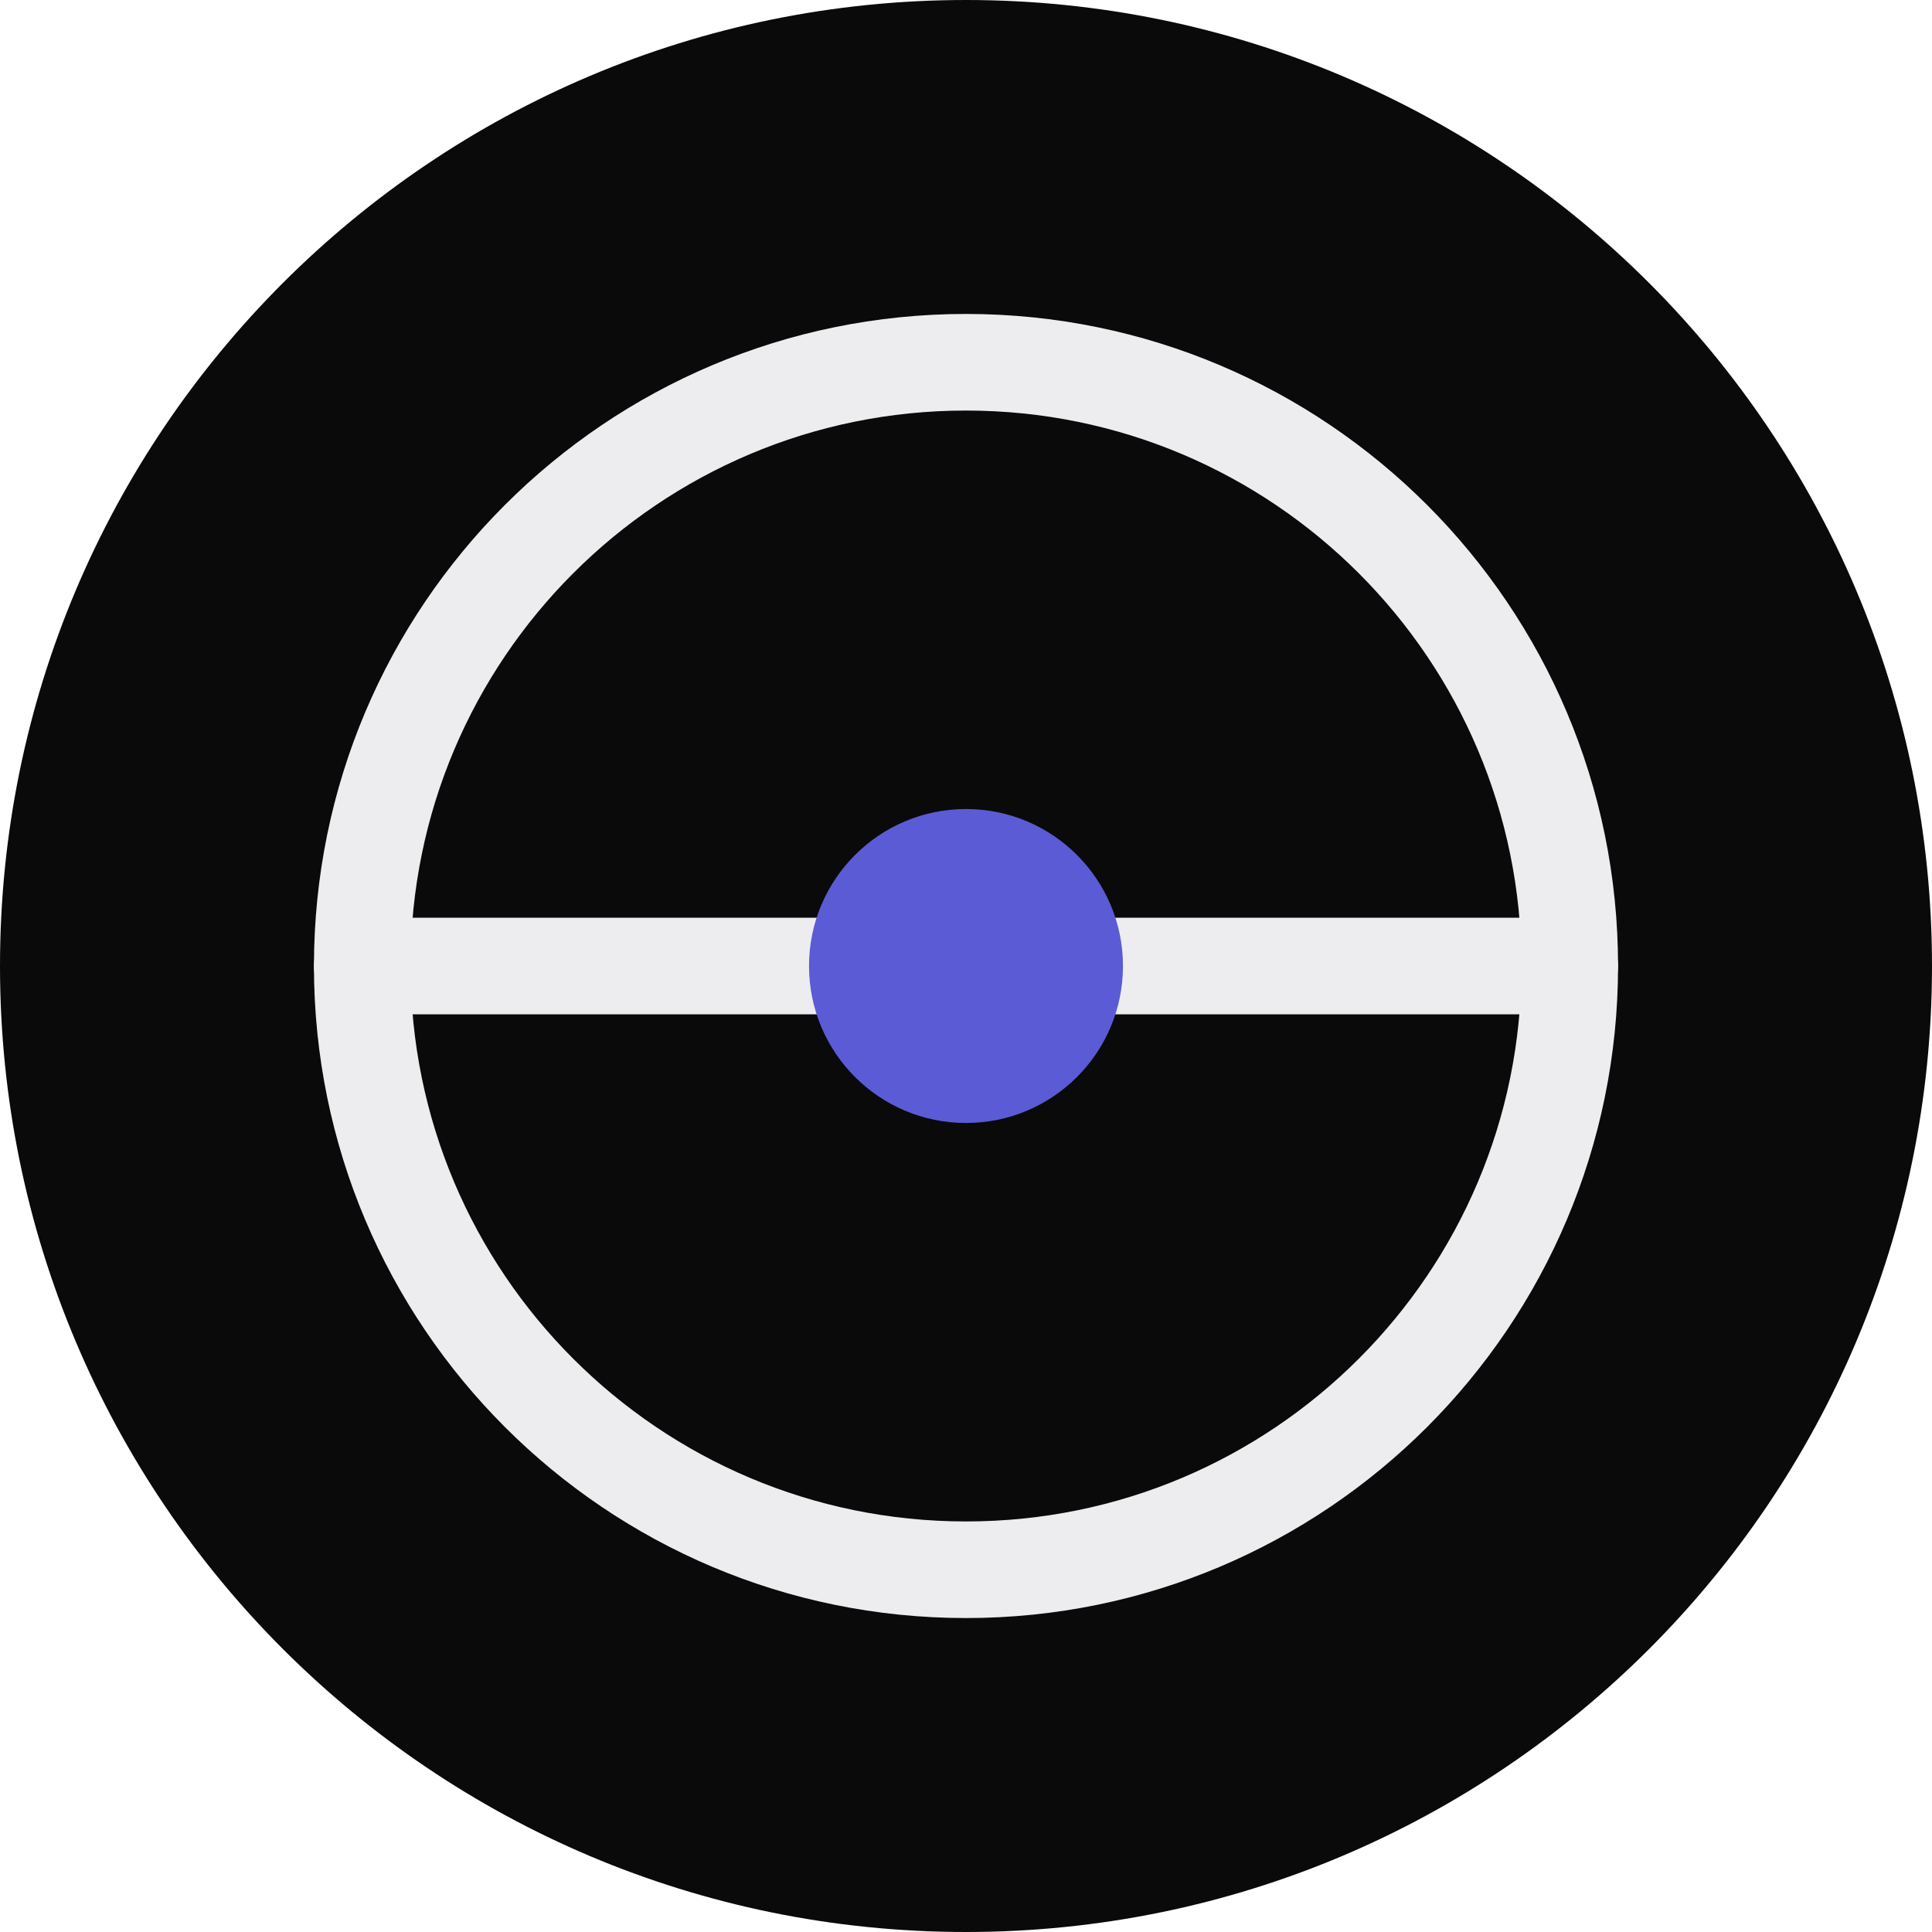
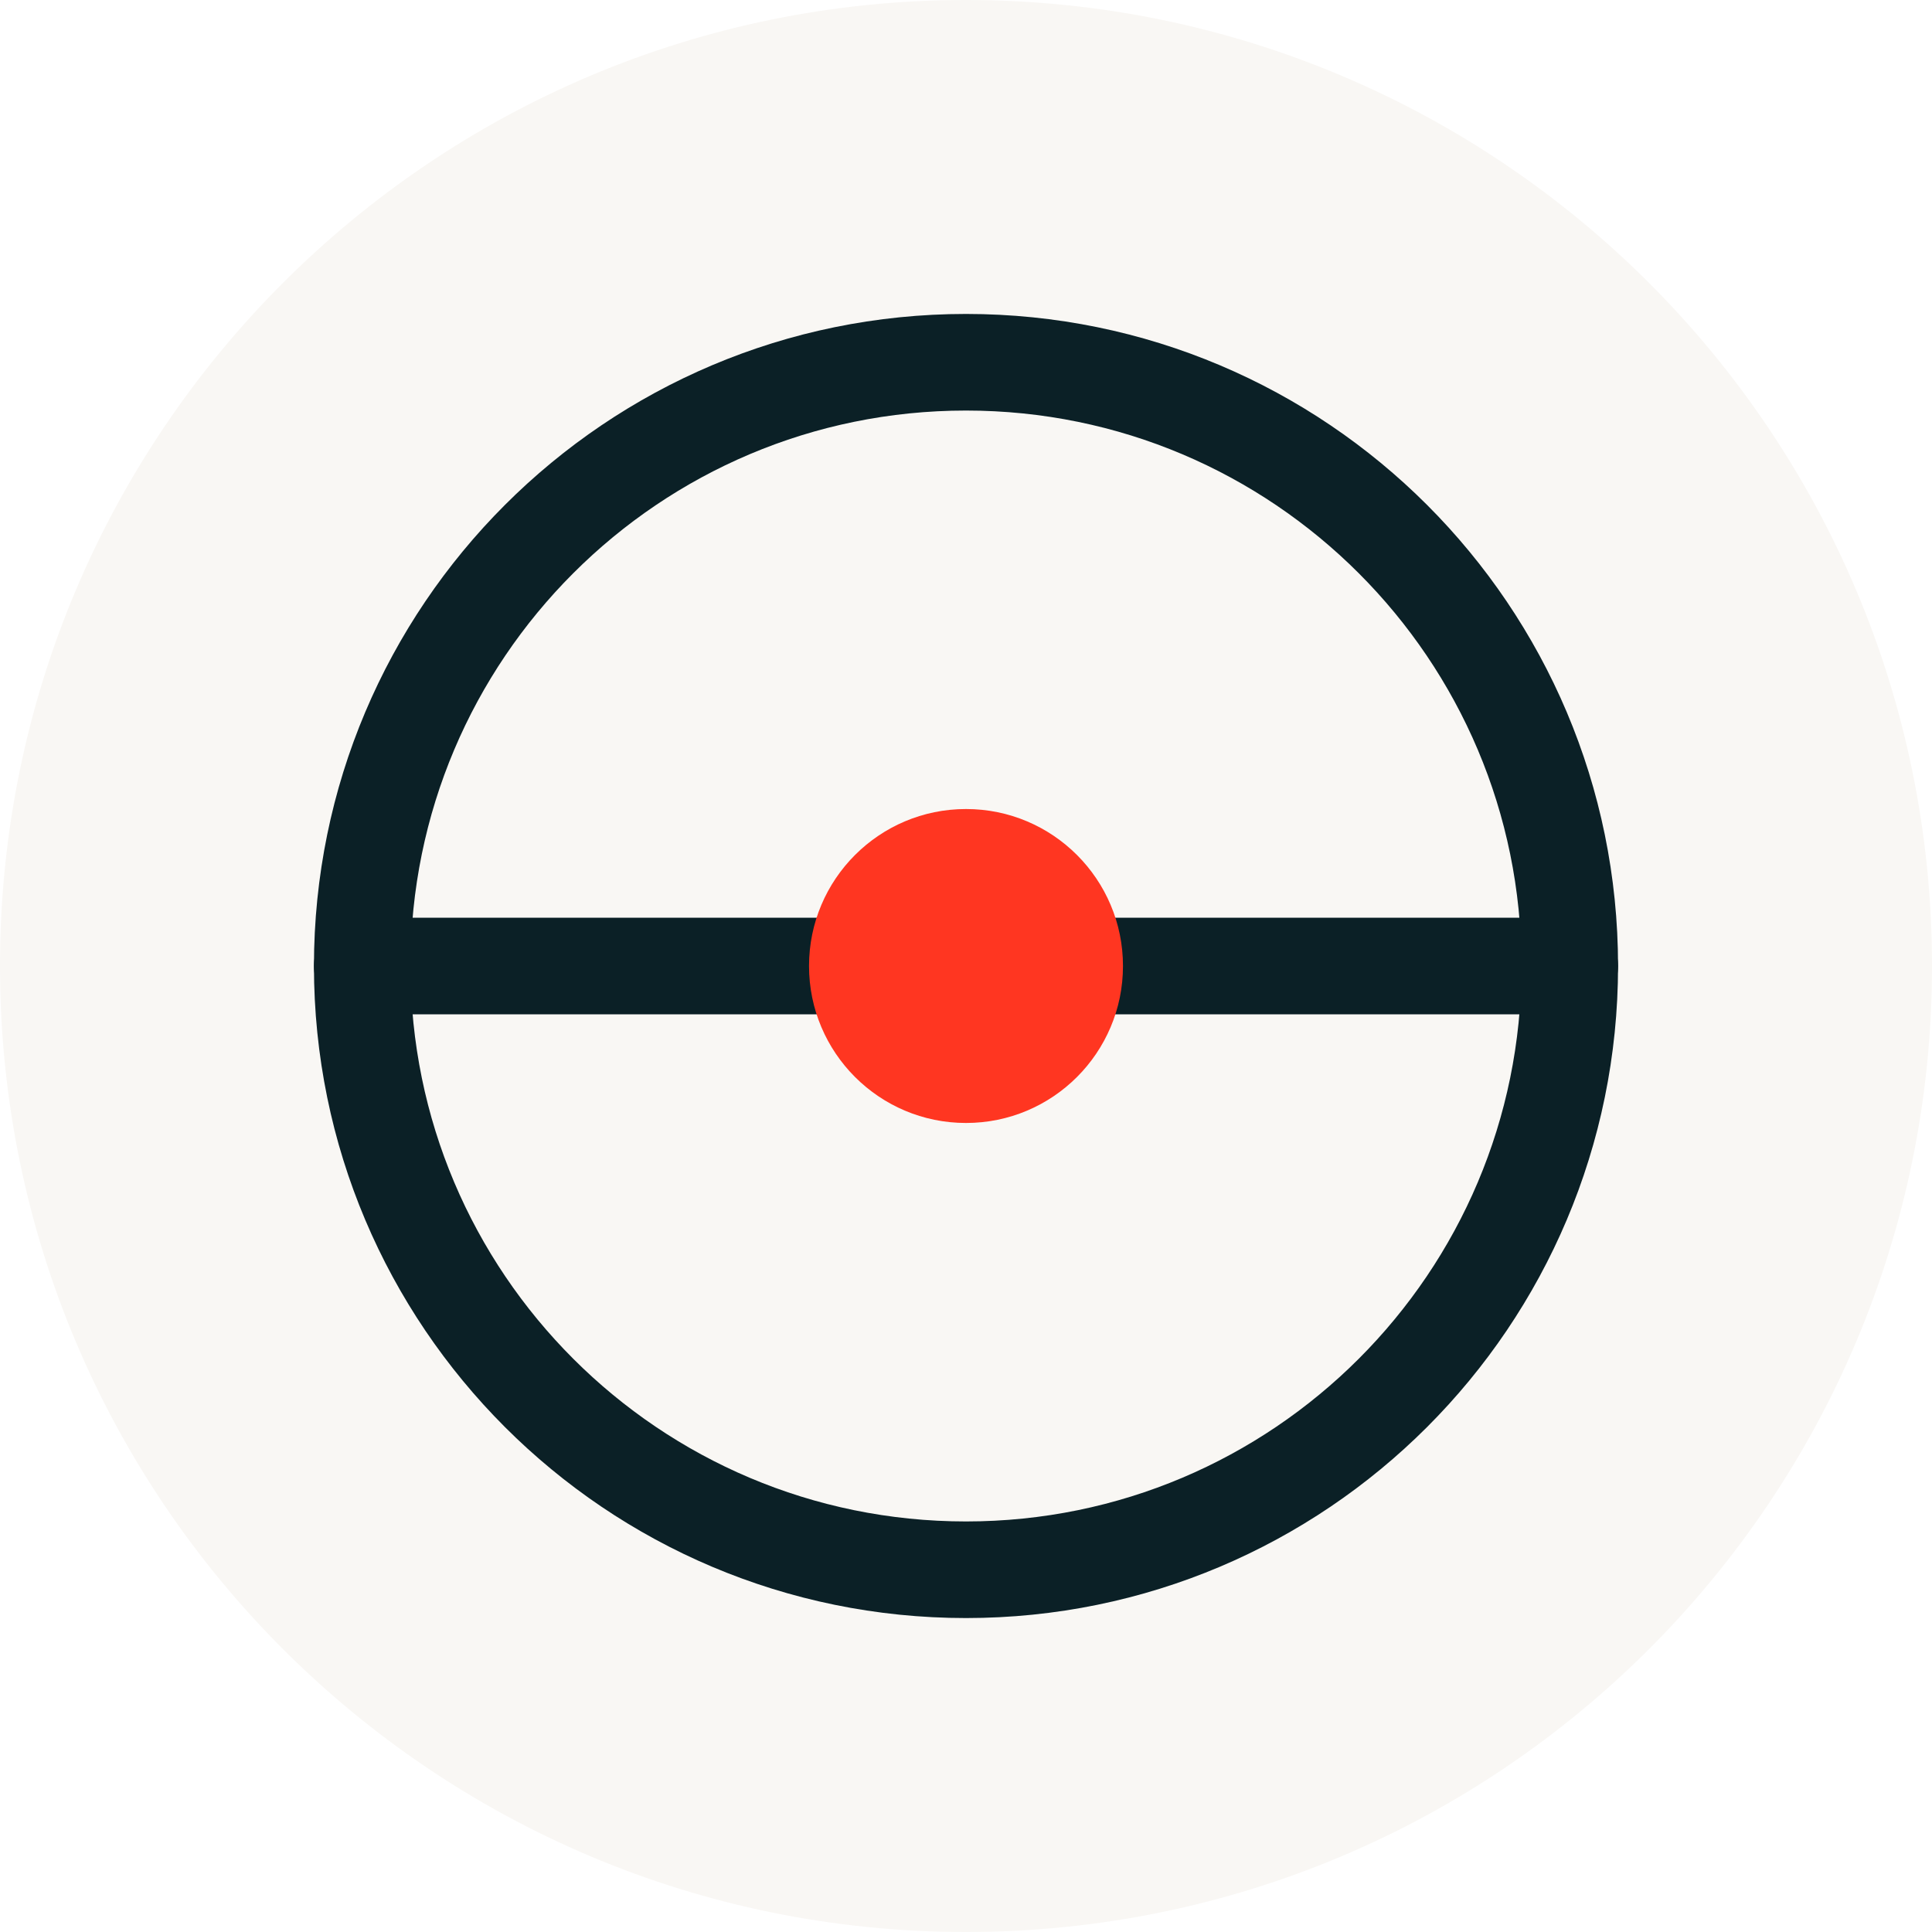
<svg xmlns="http://www.w3.org/2000/svg" viewBox="0 0 32 32">
-   <circle cx="16" cy="16" r="16" fill="#0a0a0b" />
-   <circle cx="16" cy="16" r="10" fill="none" stroke="#ededef" stroke-width="1.6" />
-   <path d="M6 16h20" stroke="#ededef" stroke-width="1.6" stroke-linecap="round" />
-   <circle cx="16" cy="16" r="2.6" fill="#5b5bd6" />
+   <circle cx="16" cy="16" r="16" fill="#F9F7F4" />
+   <circle cx="16" cy="16" r="10" fill="none" stroke="#0B2026" stroke-width="1.6" />
+   <path d="M6 16h20" stroke="#0B2026" stroke-width="1.6" stroke-linecap="round" />
+   <circle cx="16" cy="16" r="2.6" fill="#FF3621" />
</svg>
